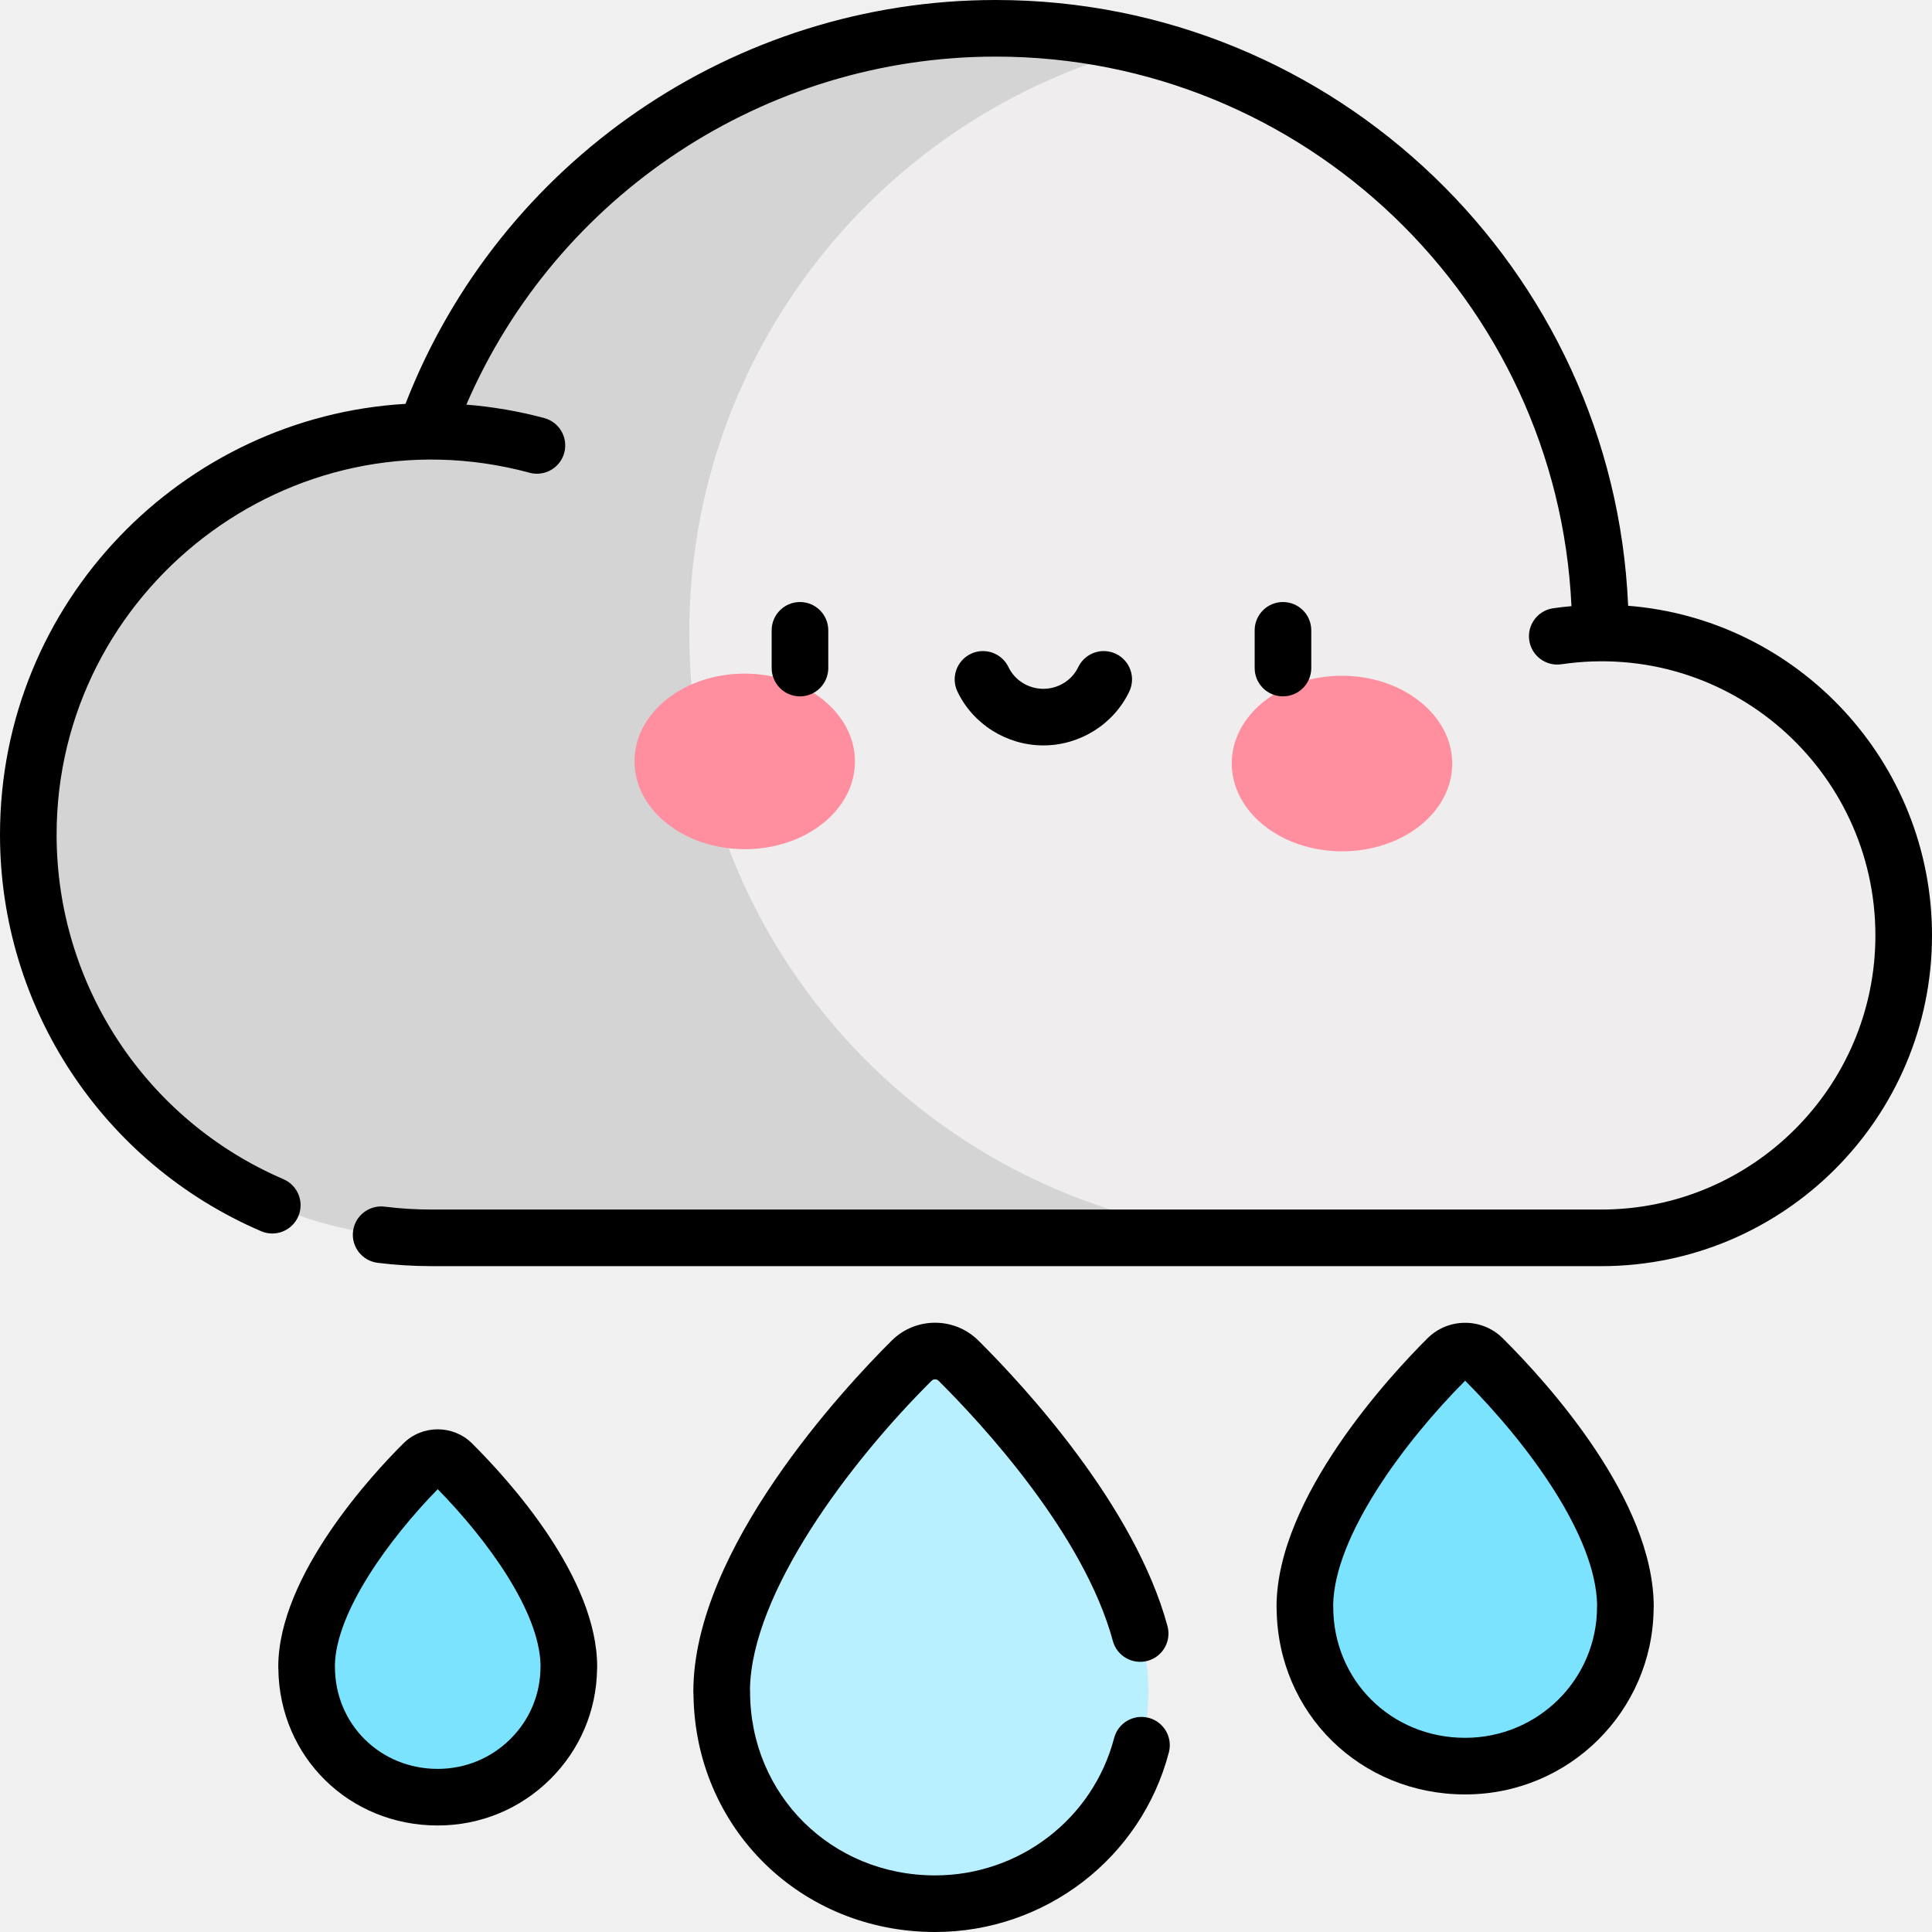
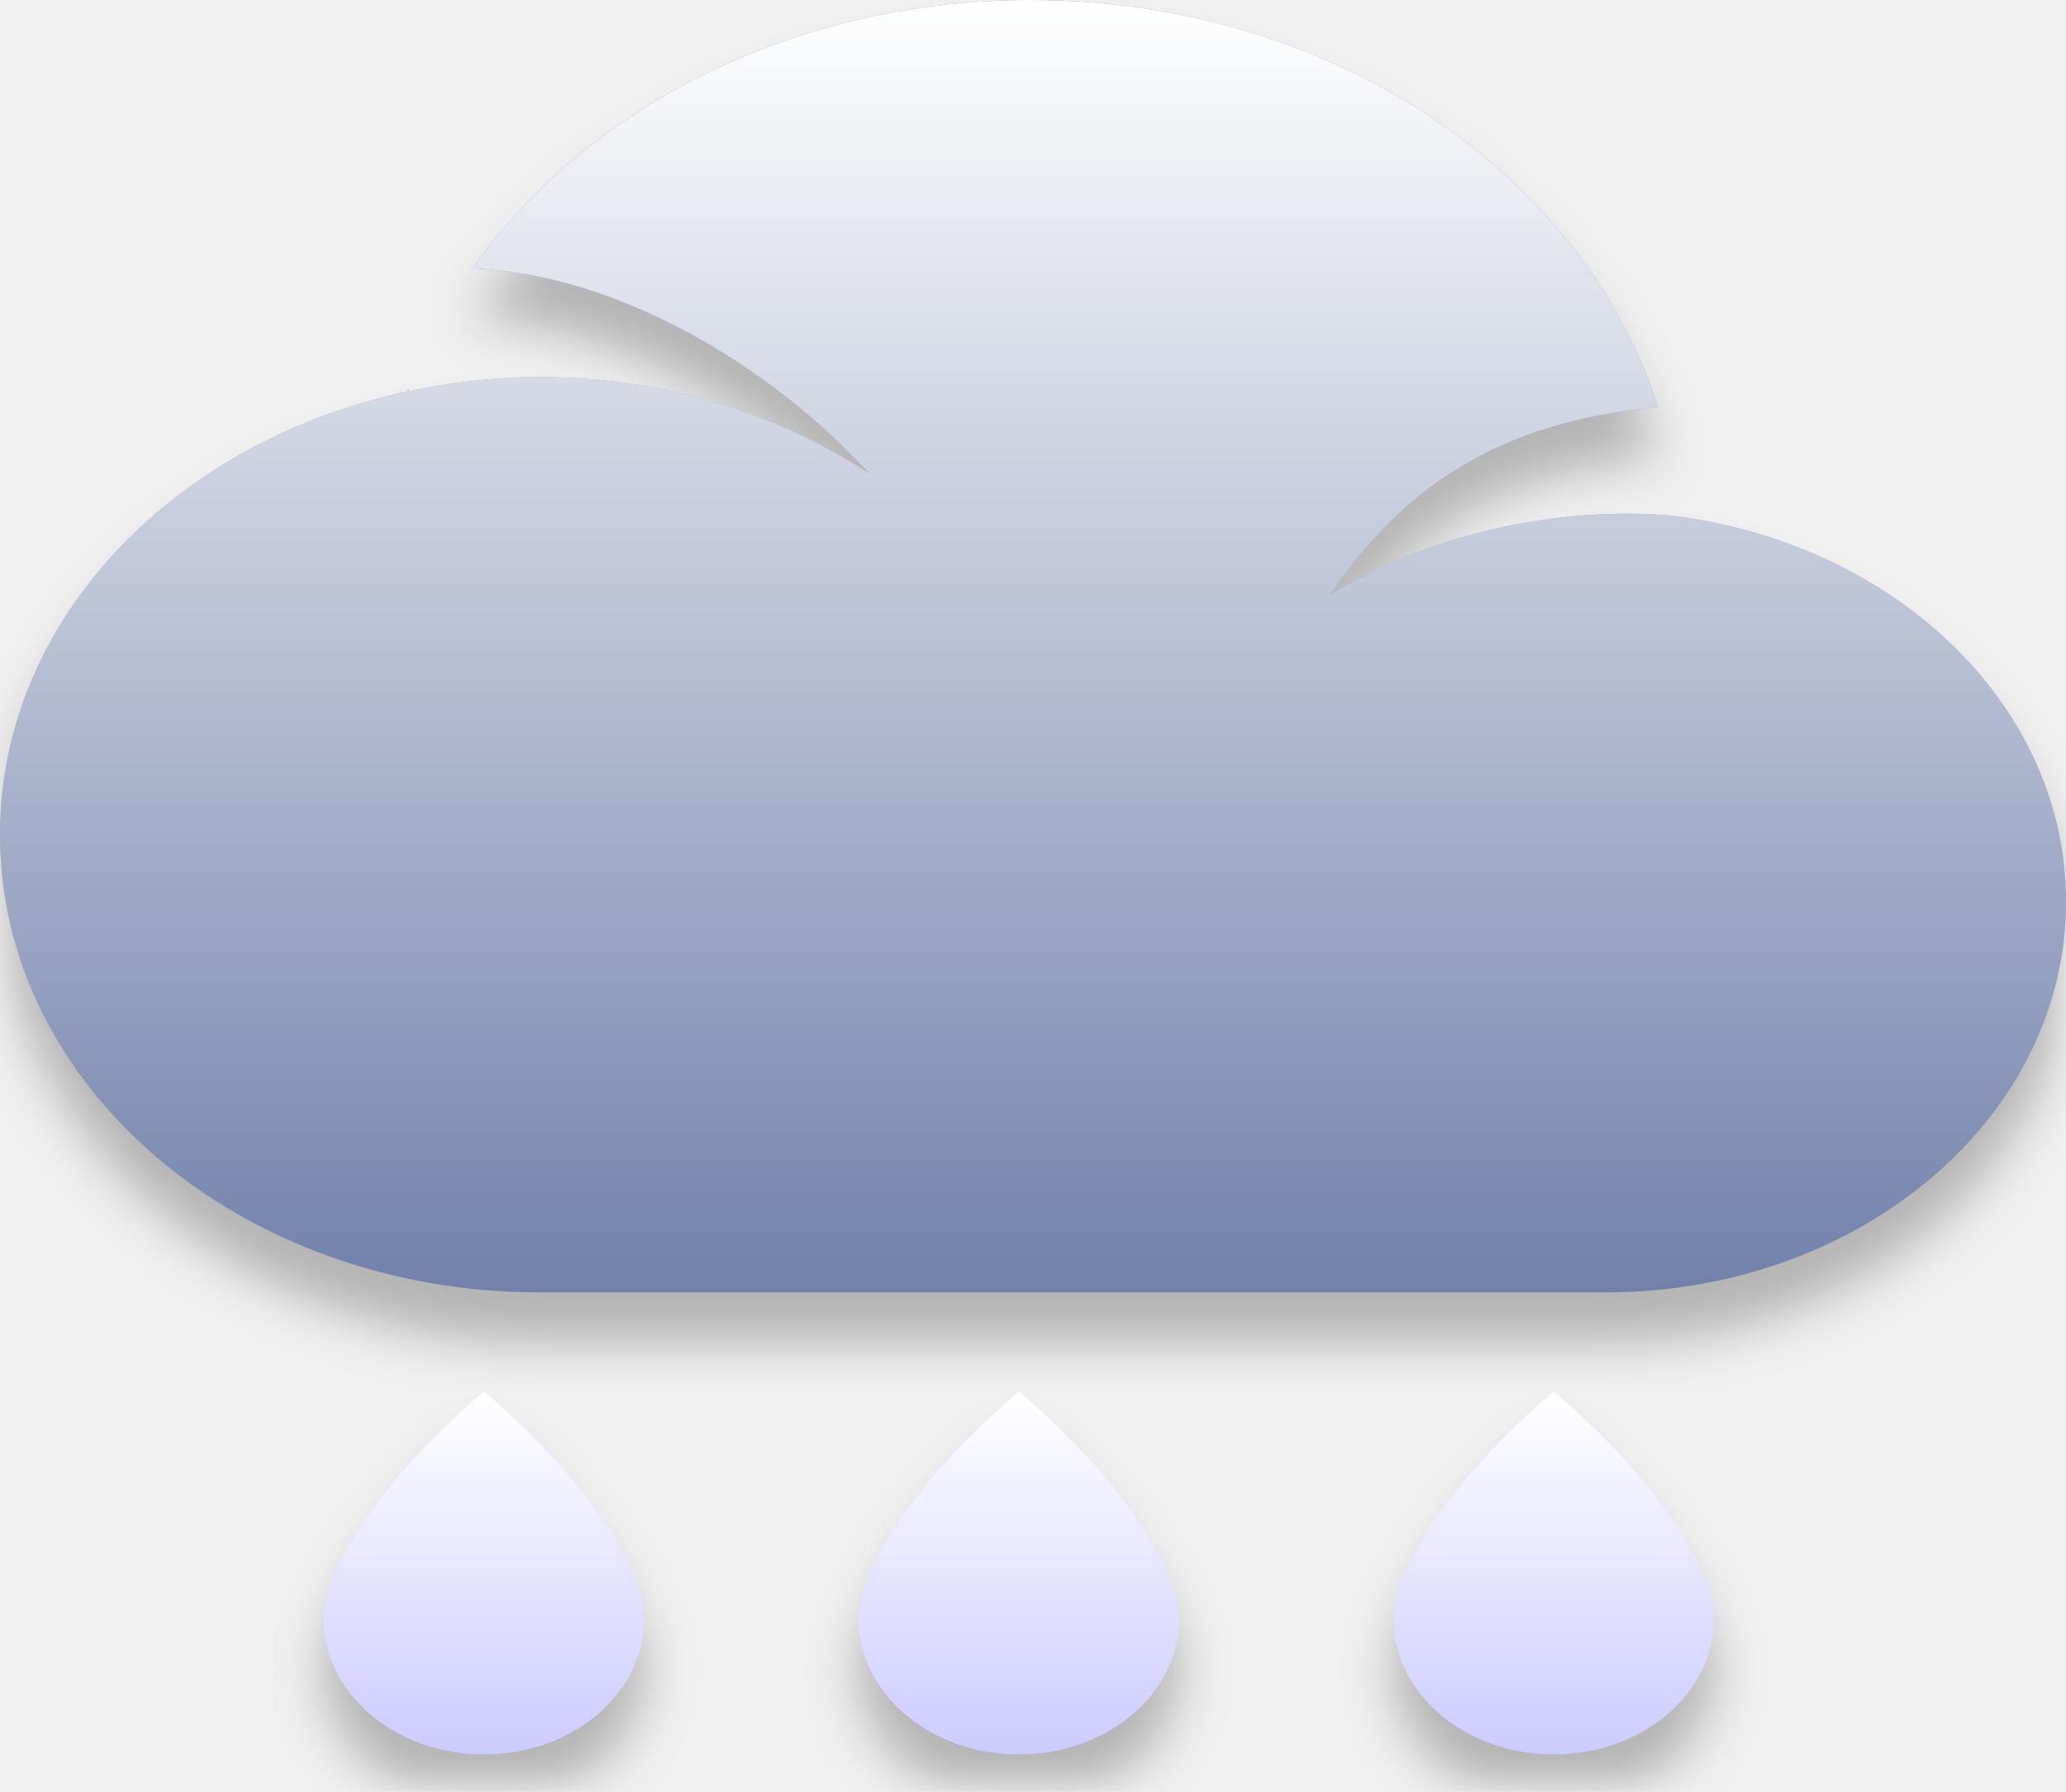
- <svg xmlns="http://www.w3.org/2000/svg" id="Layer_1" enable-background="new 0 0 512 512" height="512" viewBox="0 0 512 512" width="512">
-   <path d="m303.38 12.414c-12.642-3.206-25.876-4.914-39.502-4.914-69.776 0-129.126 44.596-151.133 106.835v.007c-57.35.76-105.245 47.61-105.245 106.853 0 59.01 47.837 106.847 106.847 106.847h227.356z" fill="#d4d4d5" />
-   <path d="m424.126 167.767c-.004-75.047-51.455-137.779-120.746-155.353-69.387 17.617-120.719 80.491-120.719 155.359 0 88.107 71.092 159.6 159.042 160.269h82.662c44.258 0 80.135-35.878 80.135-80.136 0-44.837-36.644-80.373-80.374-80.139z" fill="#efedee" />
-   <ellipse cx="197.331" cy="201.805" fill="#ff8e9e" rx="29.212" ry="23.263" transform="matrix(1 .003 -.003 1 .633 -.617)" />
-   <ellipse cx="355.669" cy="202.301" fill="#ff8e9e" rx="29.212" ry="23.263" transform="matrix(-1 -.003 .003 -1 710.703 405.716)" />
-   <path d="m254.016 360.596-.035-.035c-3.431-3.372-8.978-3.358-12.389.035-21.107 20.991-50.348 58.073-50.348 87.705v.002h.035c0 31.93 25.438 56.197 56.523 56.197 31.231.002 56.526-25.165 56.526-56.198h.035c-.001-30.253-28.909-66.384-50.347-87.706z" fill="#b9f0ff" />
-   <path d="m119.818 387.841-.021-.021c-2.109-2.072-5.517-2.064-7.613.021-12.97 12.899-30.939 35.687-30.939 53.896v.001h.021c0 19.621 15.632 34.533 34.734 34.533 19.192.001 34.736-15.464 34.736-34.534h.021c-.001-18.591-17.765-40.794-30.939-53.896z" fill="#7ce3ff" />
-   <path d="m392.943 359.96-.026-.026c-2.577-2.533-6.743-2.522-9.305.026-15.852 15.766-37.815 43.617-37.815 65.872v.002h.026c0 23.982 19.106 42.208 42.453 42.208 23.457.002 42.455-18.901 42.455-42.208h.026c-.001-22.723-21.713-49.86-37.814-65.874z" fill="#7ce3ff" />
-   <path d="m431.472 160.537c-3.804-89.166-77.525-160.537-167.595-160.537-69.259 0-131.477 42.802-156.421 107.029-58.917 3.438-107.456 52.369-107.456 114.166 0 45.752 27.16 87 69.193 105.084 3.805 1.638 8.216-.12 9.854-3.926 1.637-3.805-.121-8.216-3.926-9.854-36.522-15.712-60.121-51.551-60.121-91.304 0-64.643 61.757-113.095 125.336-95.916.655.177 1.313.262 1.961.262 3.305 0 6.333-2.202 7.236-5.545 1.081-3.999-1.285-8.116-5.284-9.197-6.744-1.822-13.664-3.005-20.661-3.566 23.989-55.568 79.119-92.233 140.289-92.233 81.832 0 148.836 64.699 152.576 145.639-1.624.145-3.244.321-4.846.555-4.099.598-6.937 4.406-6.338 8.504.599 4.107 4.415 6.937 8.504 6.338 44.419-6.481 83.227 28.018 83.227 71.87 0 40.051-32.584 72.636-72.636 72.636h-310.016c-4.153 0-8.331-.259-12.417-.768-4.112-.506-7.858 2.405-8.37 6.516-.512 4.11 2.405 7.857 6.516 8.369 4.698.585 9.499.882 14.27.883h310.017c48.322 0 87.636-39.313 87.636-87.636 0-45.992-35.531-83.823-80.528-87.369z" />
-   <path d="m219.5 177.042v-10c0-4.142-3.358-7.5-7.5-7.5s-7.5 3.358-7.5 7.5v10c0 4.142 3.358 7.5 7.5 7.5s7.5-3.358 7.5-7.5z" />
-   <path d="m347.5 177.042v-10c0-4.142-3.358-7.5-7.5-7.5s-7.5 3.358-7.5 7.5v10c0 4.142 3.358 7.5 7.5 7.5s7.5-3.358 7.5-7.5z" />
-   <path d="m276.5 197.542c9.687 0 18.623-5.599 22.766-14.265 1.787-3.737.206-8.215-3.531-10.001-3.737-1.789-8.215-.206-10.001 3.531-1.666 3.484-5.291 5.735-9.234 5.735s-7.568-2.251-9.234-5.735c-1.787-3.737-6.266-5.317-10.001-3.531-3.737 1.787-5.318 6.265-3.531 10.001 4.143 8.666 13.079 14.265 22.766 14.265z" />
-   <path d="m304.408 455.245c-4.009-1.051-8.106 1.349-9.155 5.356-5.61 21.431-25.123 36.399-47.451 36.399-27.49 0-49.023-21.39-49.023-48.697 0-.223-.01-.442-.029-.66.44-25.414 26.116-59.835 48.133-81.73.498-.495 1.337-.497 1.845.001 11.322 11.261 38.489 40.521 46.188 68.95 1.083 3.997 5.2 6.36 9.2 5.278 3.999-1.083 6.362-5.202 5.279-9.2-8.648-31.93-37.91-63.551-50.156-75.73-6.355-6.246-16.598-6.24-22.935.066-12.33 12.262-52.56 55.21-52.56 93.025 0 .258.013.514.039.766.397 35.351 28.374 62.931 64.019 62.931 29.145 0 54.625-19.574 61.962-47.6 1.049-4.007-1.348-8.106-5.356-9.155z" />
-   <path d="m125.053 382.47c-5.022-4.935-13.167-4.91-18.159.053-7.777 7.734-33.151 34.861-33.151 59.215 0 .21.009.419.026.625.324 23.271 18.756 41.408 42.229 41.408h.003c11.274 0 21.876-4.367 29.851-12.297 7.835-7.792 12.216-18.107 12.378-29.106.017-.208.026-.418.026-.63 0-23.659-23.127-49.24-33.115-59.178-.029-.031-.058-.061-.088-.09zm18.182 59.267c0 7.213-2.827 13.997-7.959 19.101-5.145 5.116-11.989 7.934-19.274 7.934 0 0-.001 0-.002 0-15.271 0-27.234-11.875-27.234-27.033 0-.165-.005-.328-.016-.49.322-14.183 14.5-33.55 27.252-46.605 13.289 13.575 26.938 32.422 27.25 46.6-.012.162-.017.327-.017.493z" />
-   <path d="m398.173 354.584c-5.49-5.394-14.395-5.367-19.851.058-9.39 9.338-40.025 42.07-40.025 71.192 0 .225.01.448.029.668.348 27.554 22.162 49.039 49.948 49.039h.005c27.658 0 49.584-22.154 49.946-49.022.021-.226.031-.455.031-.687 0-28.325-27.991-59.222-40.025-71.191-.019-.017-.046-.045-.058-.057zm25.057 71.249c0 19.174-15.617 34.708-34.952 34.708-.001 0-.002 0-.003 0-19.6 0-34.953-15.246-34.953-34.708 0-.184-.007-.367-.02-.548.364-18.279 18.854-43.19 34.975-59.386 16.855 16.921 34.613 41.118 34.974 59.37-.014.188-.021.376-.021.564z" />
+ <svg xmlns="http://www.w3.org/2000/svg" width="166" height="144" viewBox="0 0 166 144" fill="none">
+   <g clip-path="url(#clip0)">
+     <g filter="url(#filter0_d)">
+       <path d="M135.009 41.534C135.005 41.49 120.741 39.45 106.906 47.773C112.545 39.45 120.203 33.865 133.221 32.734C127.17 13.882 106.941 0 82.805 0C63.757 0 47.112 8.658 37.958 21.573C49.686 22.007 62.051 29.527 69.782 38.013C62.468 33.201 53.305 30.308 43.33 30.308C39.72 30.308 36.23 30.727 32.878 31.439C32.869 31.358 32.839 31.285 32.83 31.201C32.796 31.289 32.753 31.373 32.723 31.464C13.933 35.488 0 49.889 0 67.091C0 87.398 19.4 103.867 43.33 103.867H129.022C149.445 103.867 166 89.814 166 72.476C166 56.872 152.578 43.964 135.009 41.534Z" fill="#7181AA" />
+       <path d="M135.009 41.534C135.005 41.49 120.741 39.45 106.906 47.773C112.545 39.45 120.203 33.865 133.221 32.734C127.17 13.882 106.941 0 82.805 0C63.757 0 47.112 8.658 37.958 21.573C49.686 22.007 62.051 29.527 69.782 38.013C62.468 33.201 53.305 30.308 43.33 30.308C39.72 30.308 36.23 30.727 32.878 31.439C32.869 31.358 32.839 31.285 32.83 31.201C32.796 31.289 32.753 31.373 32.723 31.464C13.933 35.488 0 49.889 0 67.091C0 87.398 19.4 103.867 43.33 103.867H129.022C149.445 103.867 166 89.814 166 72.476C166 56.872 152.578 43.964 135.009 41.534Z" fill="url(#paint0_linear)" />
+     </g>
+     <g filter="url(#filter1_d)">
+       <path d="M51.779 130.055C51.779 136.1 46.007 141 38.886 141C31.765 141 25.993 136.1 25.993 130.055C25.993 126.406 30.29 119.109 38.886 111.813C47.481 119.109 51.779 126.406 51.779 130.055Z" fill="#CCCBFF" />
+       <path d="M51.779 130.055C51.779 136.1 46.007 141 38.886 141C31.765 141 25.993 136.1 25.993 130.055C25.993 126.406 30.29 119.109 38.886 111.813C47.481 119.109 51.779 126.406 51.779 130.055Z" fill="url(#paint1_linear)" />
+       <path d="M94.756 130.055C94.756 136.1 88.984 141 81.863 141C74.742 141 68.97 136.1 68.97 130.055C68.97 126.406 73.268 119.109 81.863 111.813C90.459 119.109 94.756 126.406 94.756 130.055Z" fill="#CCCBFF" />
+       <path d="M94.756 130.055C94.756 136.1 88.984 141 81.863 141C74.742 141 68.97 136.1 68.97 130.055C68.97 126.406 73.268 119.109 81.863 111.813C90.459 119.109 94.756 126.406 94.756 130.055Z" fill="url(#paint2_linear)" />
+       <path d="M137.734 130.055C137.734 136.1 131.962 141 124.84 141C117.719 141 111.947 136.1 111.947 130.055C111.947 126.406 116.245 119.109 124.84 111.813C133.436 119.109 137.734 126.406 137.734 130.055Z" fill="#CCCBFF" />
+       <path d="M137.734 130.055C137.734 136.1 131.962 141 124.84 141C117.719 141 111.947 136.1 111.947 130.055C111.947 126.406 116.245 119.109 124.84 111.813C133.436 119.109 137.734 126.406 137.734 130.055Z" fill="url(#paint3_linear)" />
+     </g>
+   </g>
+   <defs>
+     <filter id="filter0_d" x="-4" y="0" width="174" height="111.867" filterUnits="userSpaceOnUse" color-interpolation-filters="sRGB">
+       <feFlood flood-opacity="0" result="BackgroundImageFix" />
+       <feColorMatrix in="SourceAlpha" type="matrix" values="0 0 0 0 0 0 0 0 0 0 0 0 0 0 0 0 0 0 127 0" />
+       <feOffset dy="4" />
+       <feGaussianBlur stdDeviation="2" />
+       <feColorMatrix type="matrix" values="0 0 0 0 0 0 0 0 0 0 0 0 0 0 0 0 0 0 0.25 0" />
+       <feBlend mode="normal" in2="BackgroundImageFix" result="effect1_dropShadow" />
+       <feBlend mode="normal" in="SourceGraphic" in2="effect1_dropShadow" result="shape" />
+     </filter>
+     <filter id="filter1_d" x="21.993" y="111.813" width="119.741" height="37.188" filterUnits="userSpaceOnUse" color-interpolation-filters="sRGB">
+       <feFlood flood-opacity="0" result="BackgroundImageFix" />
+       <feColorMatrix in="SourceAlpha" type="matrix" values="0 0 0 0 0 0 0 0 0 0 0 0 0 0 0 0 0 0 127 0" />
+       <feOffset dy="4" />
+       <feGaussianBlur stdDeviation="2" />
+       <feColorMatrix type="matrix" values="0 0 0 0 0 0 0 0 0 0 0 0 0 0 0 0 0 0 0.25 0" />
+       <feBlend mode="normal" in2="BackgroundImageFix" result="effect1_dropShadow" />
+       <feBlend mode="normal" in="SourceGraphic" in2="effect1_dropShadow" result="shape" />
+     </filter>
+     <linearGradient id="paint0_linear" x1="83" y1="0" x2="83" y2="103.867" gradientUnits="userSpaceOnUse">
+       <stop stop-color="white" />
+       <stop offset="1" stop-color="white" stop-opacity="0" />
+     </linearGradient>
+     <linearGradient id="paint1_linear" x1="38.886" y1="111.813" x2="38.886" y2="141" gradientUnits="userSpaceOnUse">
+       <stop stop-color="white" />
+       <stop offset="1" stop-color="white" stop-opacity="0" />
+     </linearGradient>
+     <linearGradient id="paint2_linear" x1="81.863" y1="111.813" x2="81.863" y2="141" gradientUnits="userSpaceOnUse">
+       <stop stop-color="white" />
+       <stop offset="1" stop-color="white" stop-opacity="0" />
+     </linearGradient>
+     <linearGradient id="paint3_linear" x1="124.84" y1="111.813" x2="124.84" y2="141" gradientUnits="userSpaceOnUse">
+       <stop stop-color="white" />
+       <stop offset="1" stop-color="white" stop-opacity="0" />
+     </linearGradient>
+     <clipPath id="clip0">
+       <rect width="166" height="144" fill="white" />
+     </clipPath>
+   </defs>
</svg>
